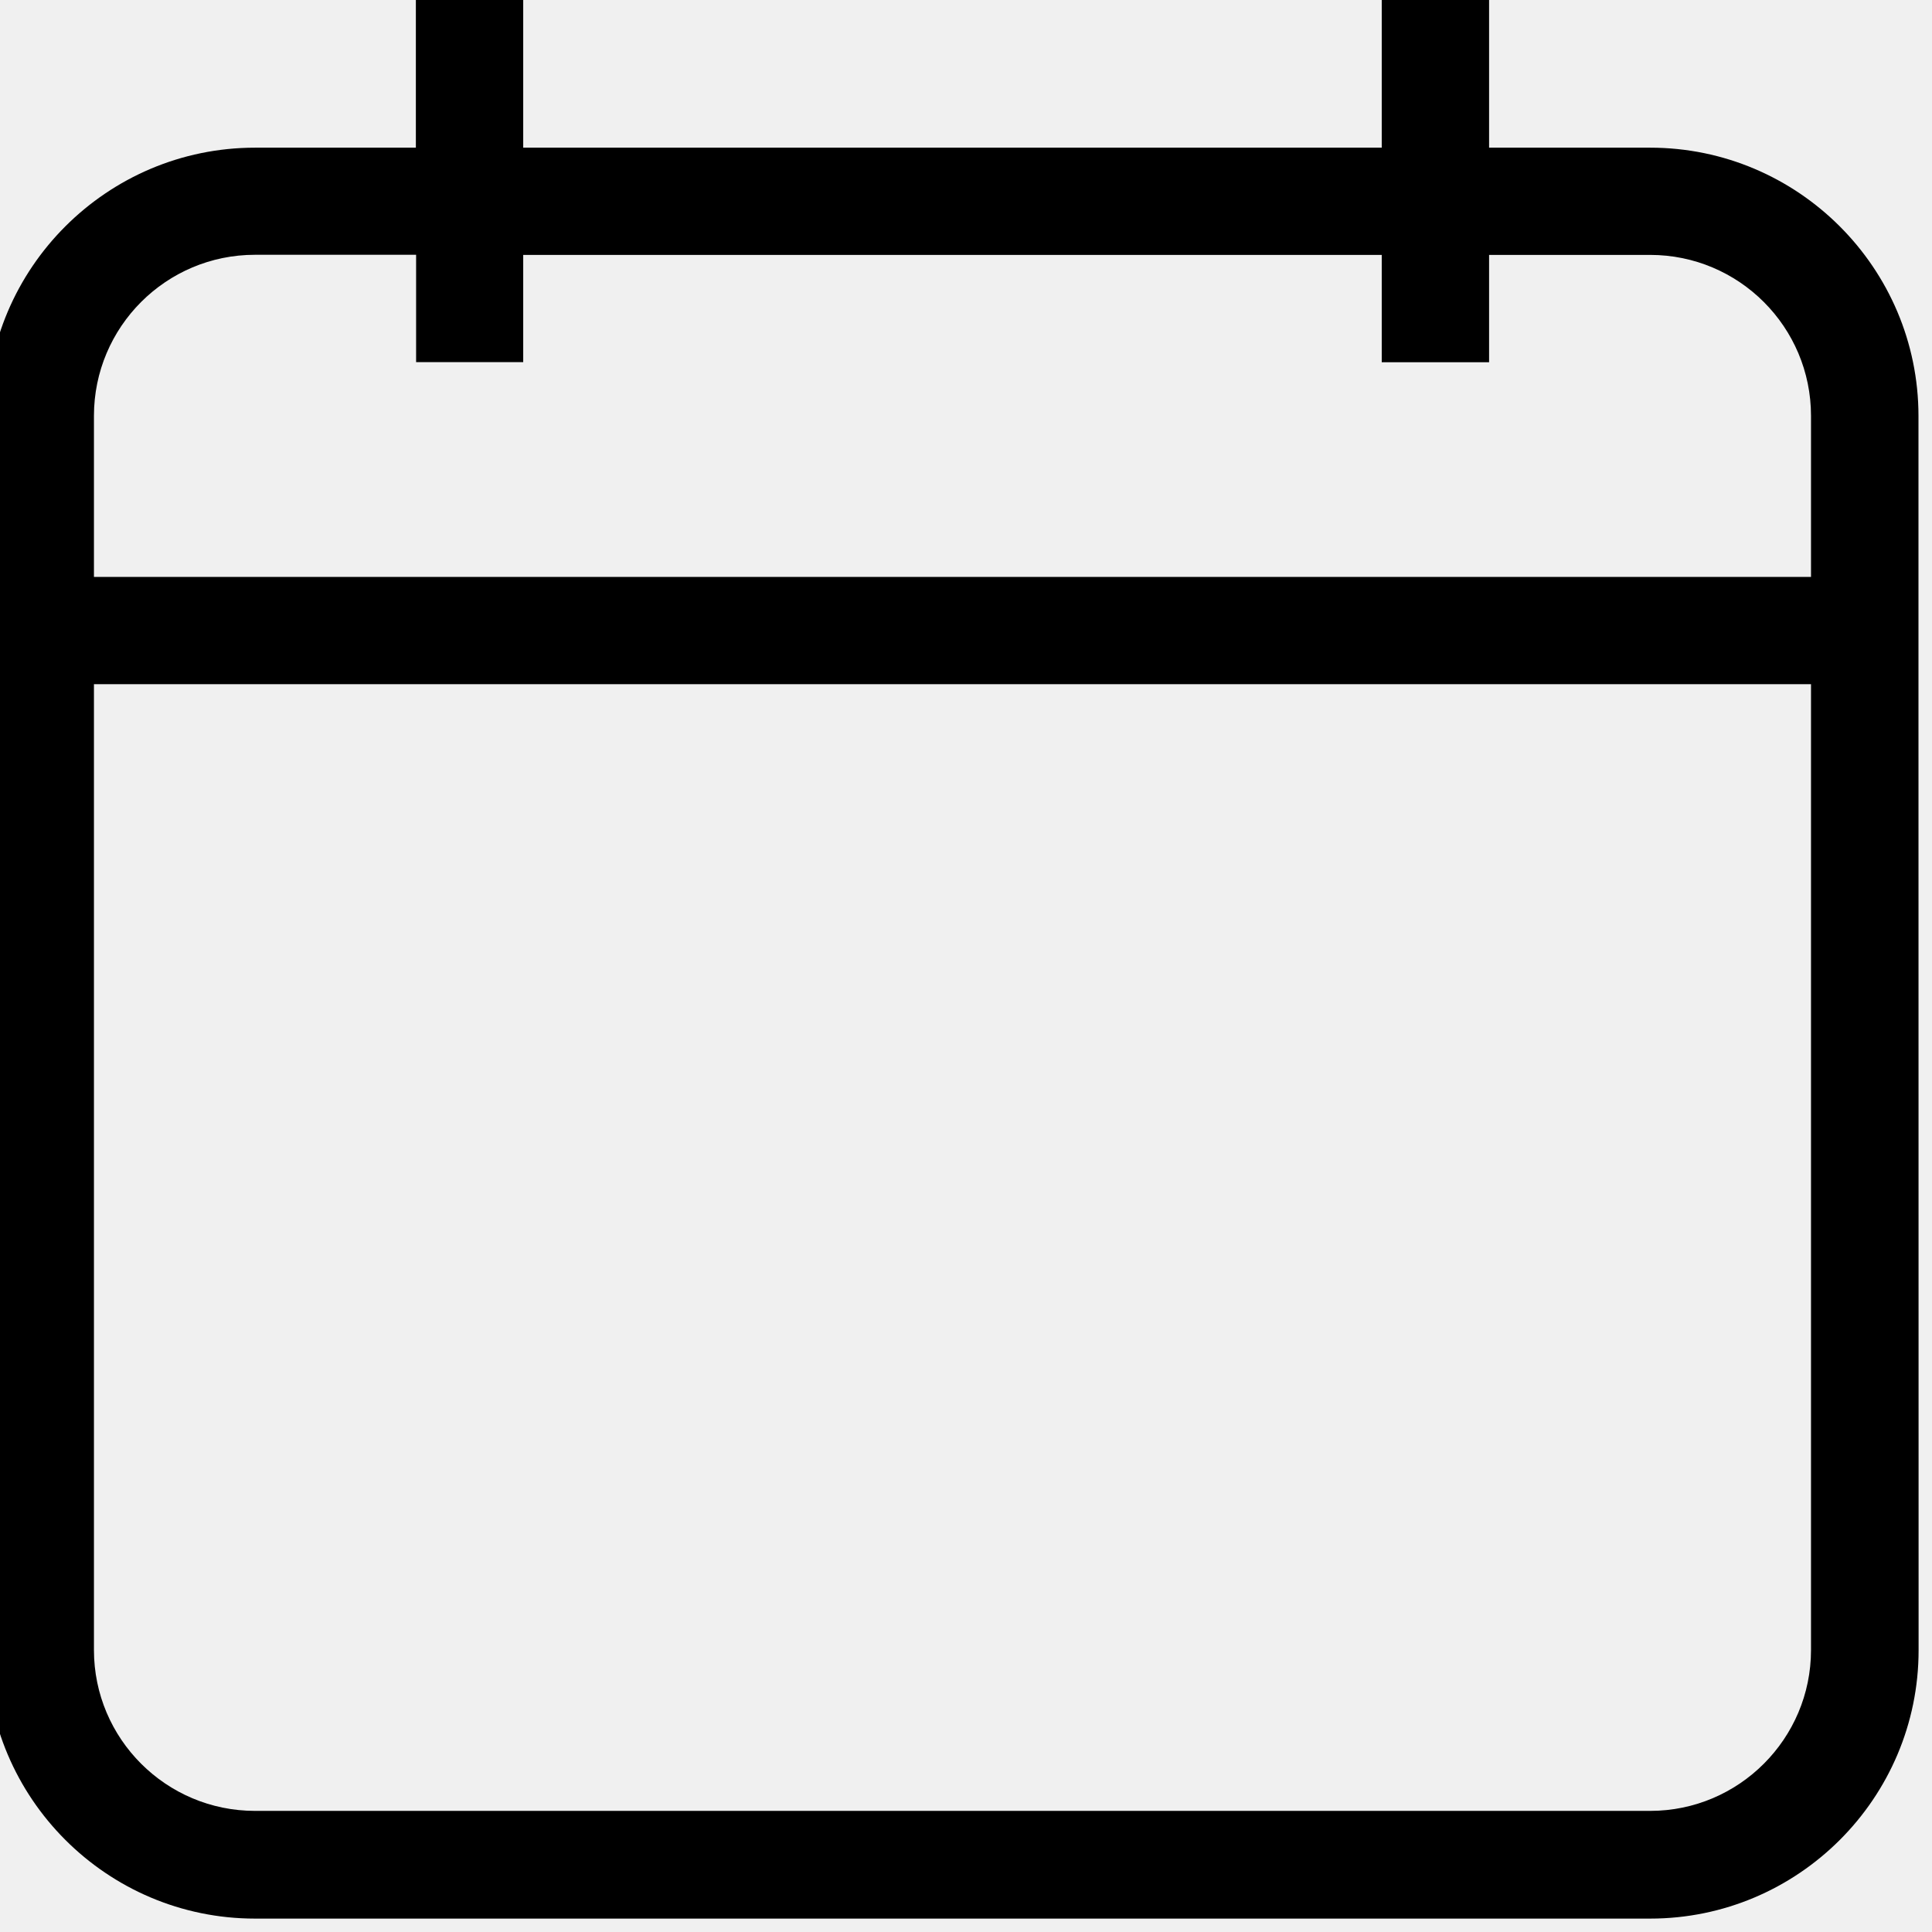
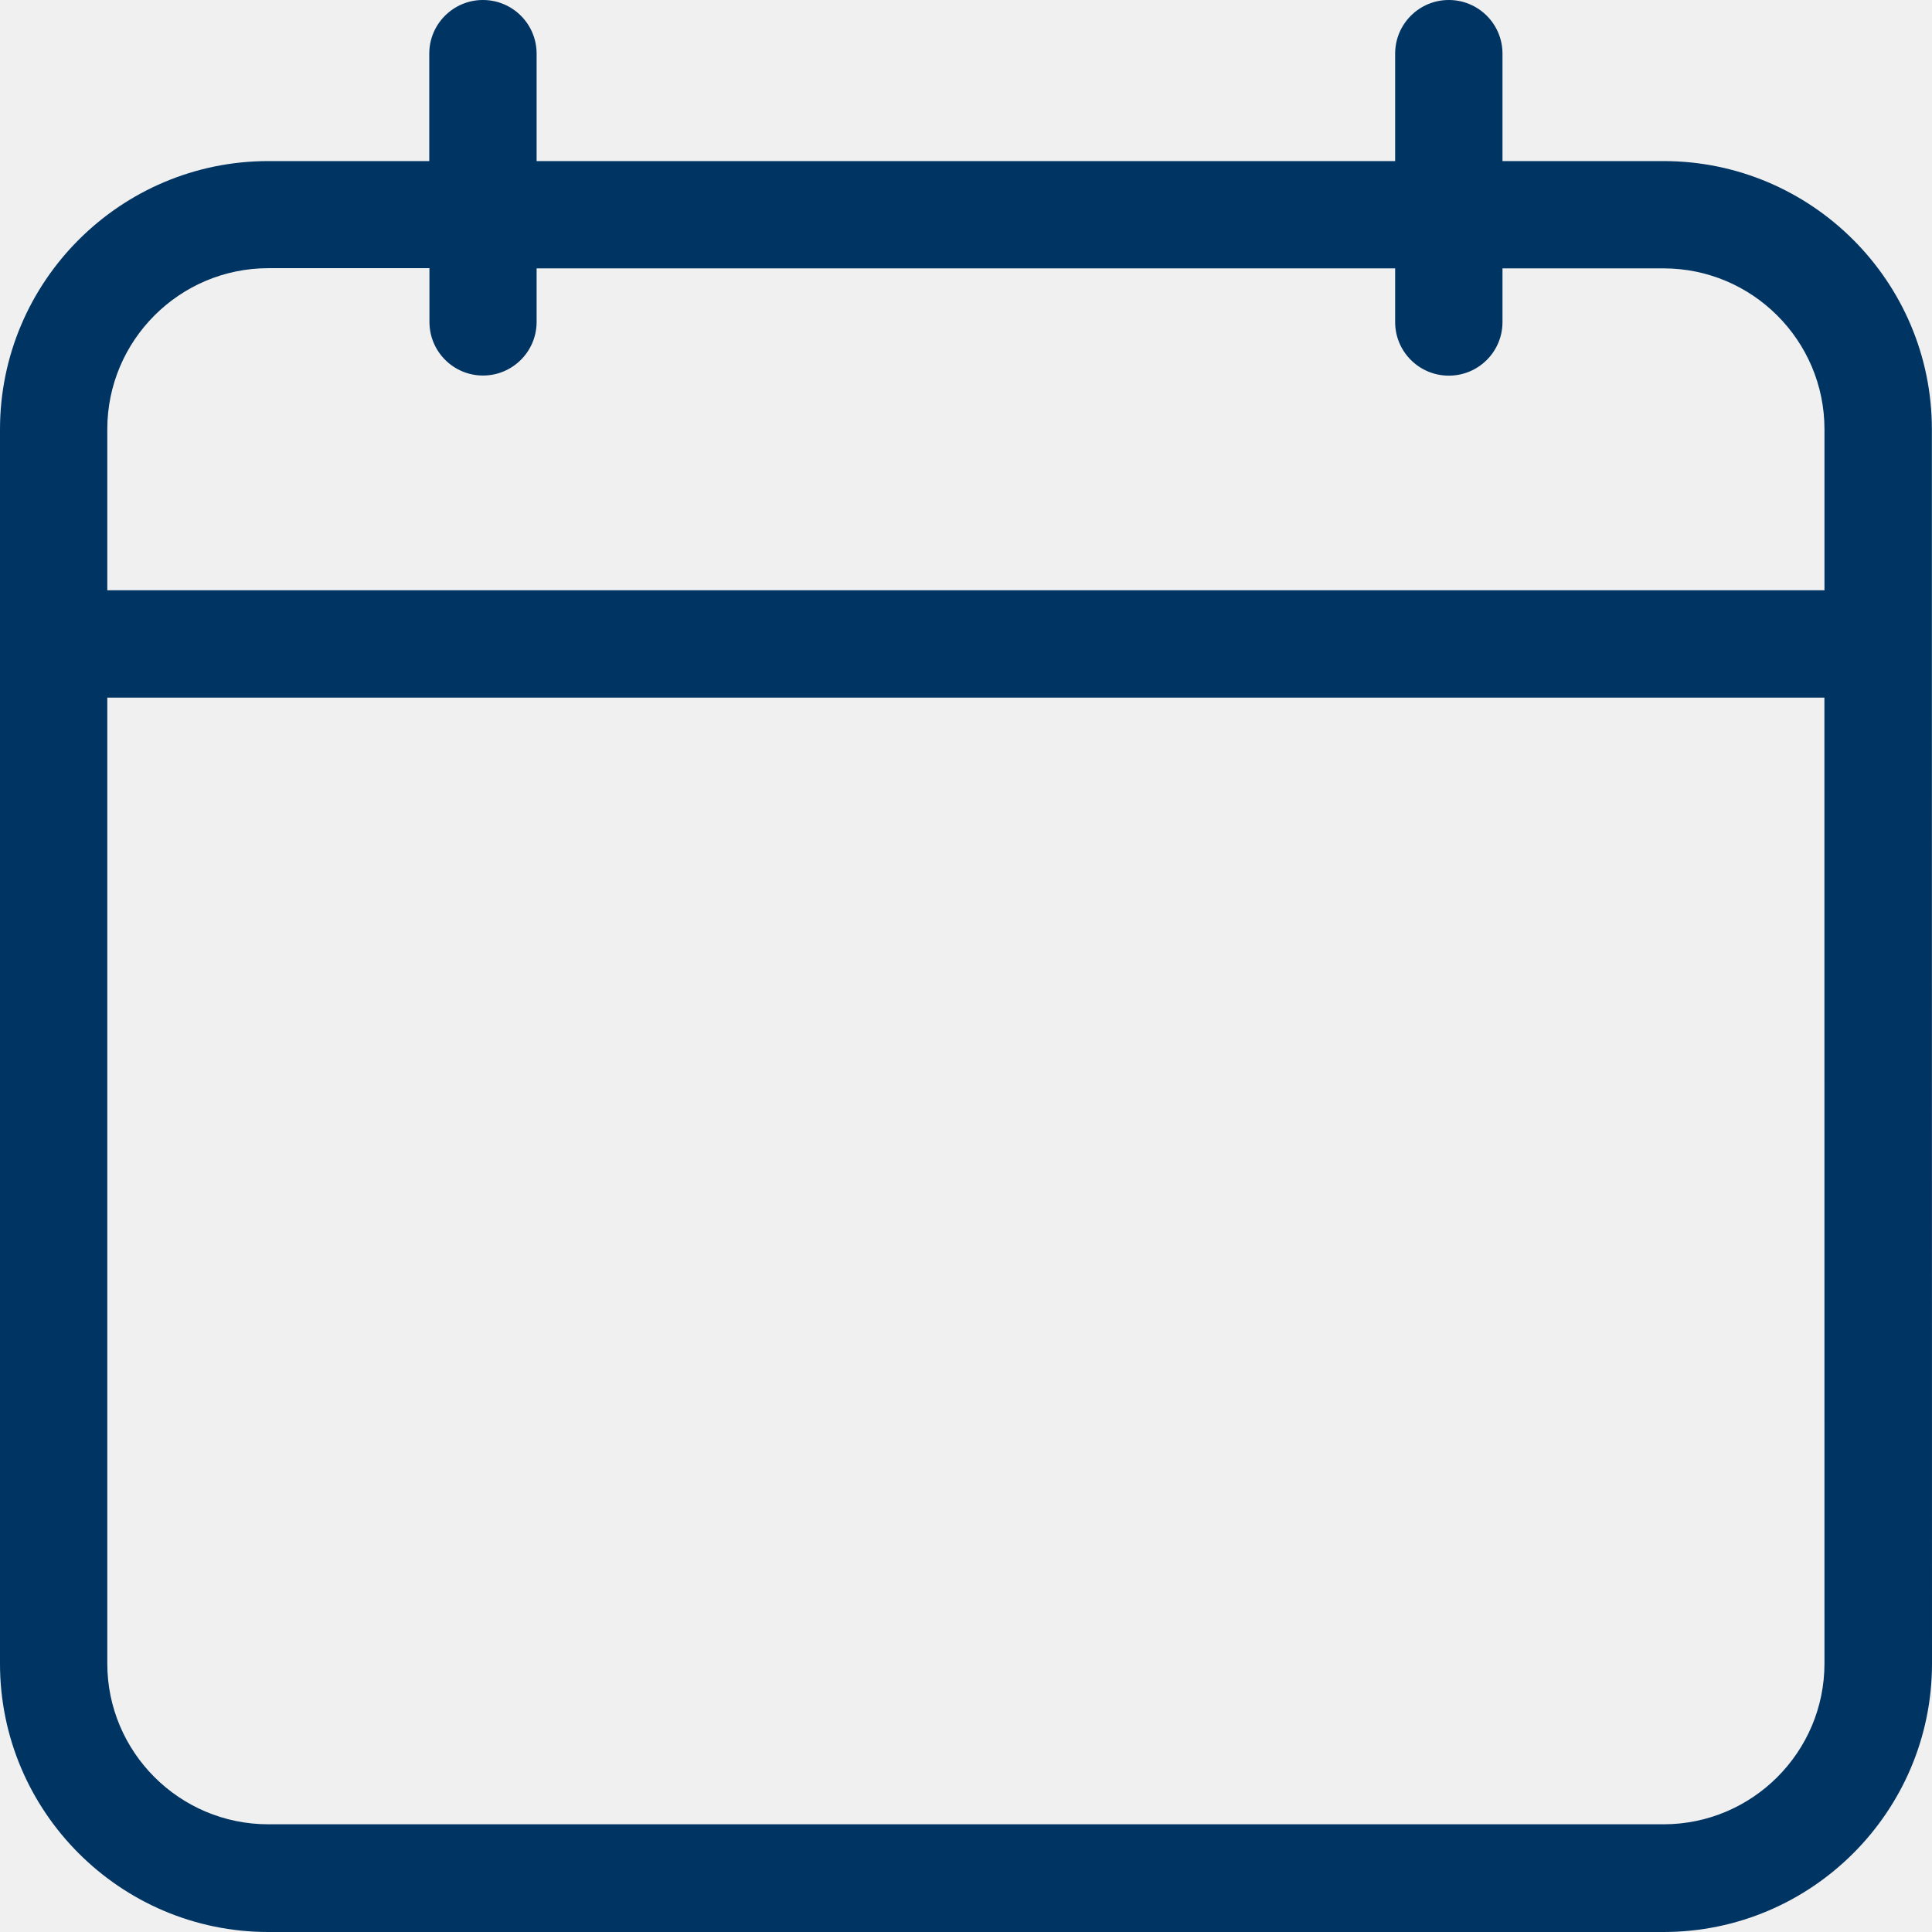
- <svg xmlns="http://www.w3.org/2000/svg" width="16" height="16" viewBox="0 0 16 16" fill="none">
-   <g clipPath="url(#clip0)">
-     <path d="M13.666 1.223H12.332V-0.111H11.443V1.223H4.333V-0.111H3.444V1.223H2.112C0.887 1.223 -0.111 2.22 -0.111 3.445V13.666C-0.111 14.891 0.886 15.889 2.112 15.889H13.666C14.891 15.889 15.889 14.892 15.889 13.666L15.888 5.666V3.444C15.887 2.219 14.89 1.223 13.666 1.223H13.666ZM14.998 13.665C14.998 14.399 14.401 14.997 13.666 14.997H2.112C1.375 14.997 0.778 14.399 0.778 13.665V5.666H14.998L14.998 13.665ZM14.998 4.778H0.778V3.444C0.778 2.708 1.375 2.11 2.112 2.11H3.446V2.999H4.333V2.111H11.443V3H12.332V2.111H13.666C14.401 2.111 14.998 2.708 14.998 3.444L14.998 4.778Z" fill="currentColor" />
+ <svg xmlns="http://www.w3.org/2000/svg" width="32" height="32" viewBox="0 0 32 32" fill="none">
+   <g id="calendar">
+     <path id="Vector" d="M27.554 2.668H24.886V0.889C24.886 0.398 24.488 0 23.997 0C23.506 0 23.108 0.398 23.108 0.889V2.668H8.888V0.889C8.888 0.398 8.49 0 7.999 0C7.508 0 7.11 0.398 7.11 0.889V2.668H4.445C1.995 2.668 -0 4.661 -0 7.113V27.555C-0 30.005 1.993 32 4.445 32H27.554C30.004 32 32 30.006 32 27.555L31.998 11.555V7.11C31.997 4.66 30.003 2.668 27.554 2.668ZM30.219 27.552C30.219 29.021 29.023 30.216 27.554 30.216H4.445C2.972 30.216 1.777 29.021 1.777 27.552V11.555H30.218L30.219 27.552ZM30.219 9.777H1.777V7.11C1.777 5.639 2.973 4.442 4.445 4.442H7.113V5.332C7.113 5.822 7.51 6.22 8 6.22C8.49 6.22 8.888 5.822 8.888 5.332V4.445H23.108V5.334C23.108 5.825 23.506 6.222 23.997 6.222C24.488 6.222 24.886 5.825 24.886 5.334V4.445H27.554C29.023 4.445 30.219 5.639 30.219 7.11V9.777Z" fill="#003462" />
  </g>
-   <defs>
-     <clipPath id="clip0">
-       <rect width="16" height="16" fill="white" />
-     </clipPath>
-   </defs>
</svg>
